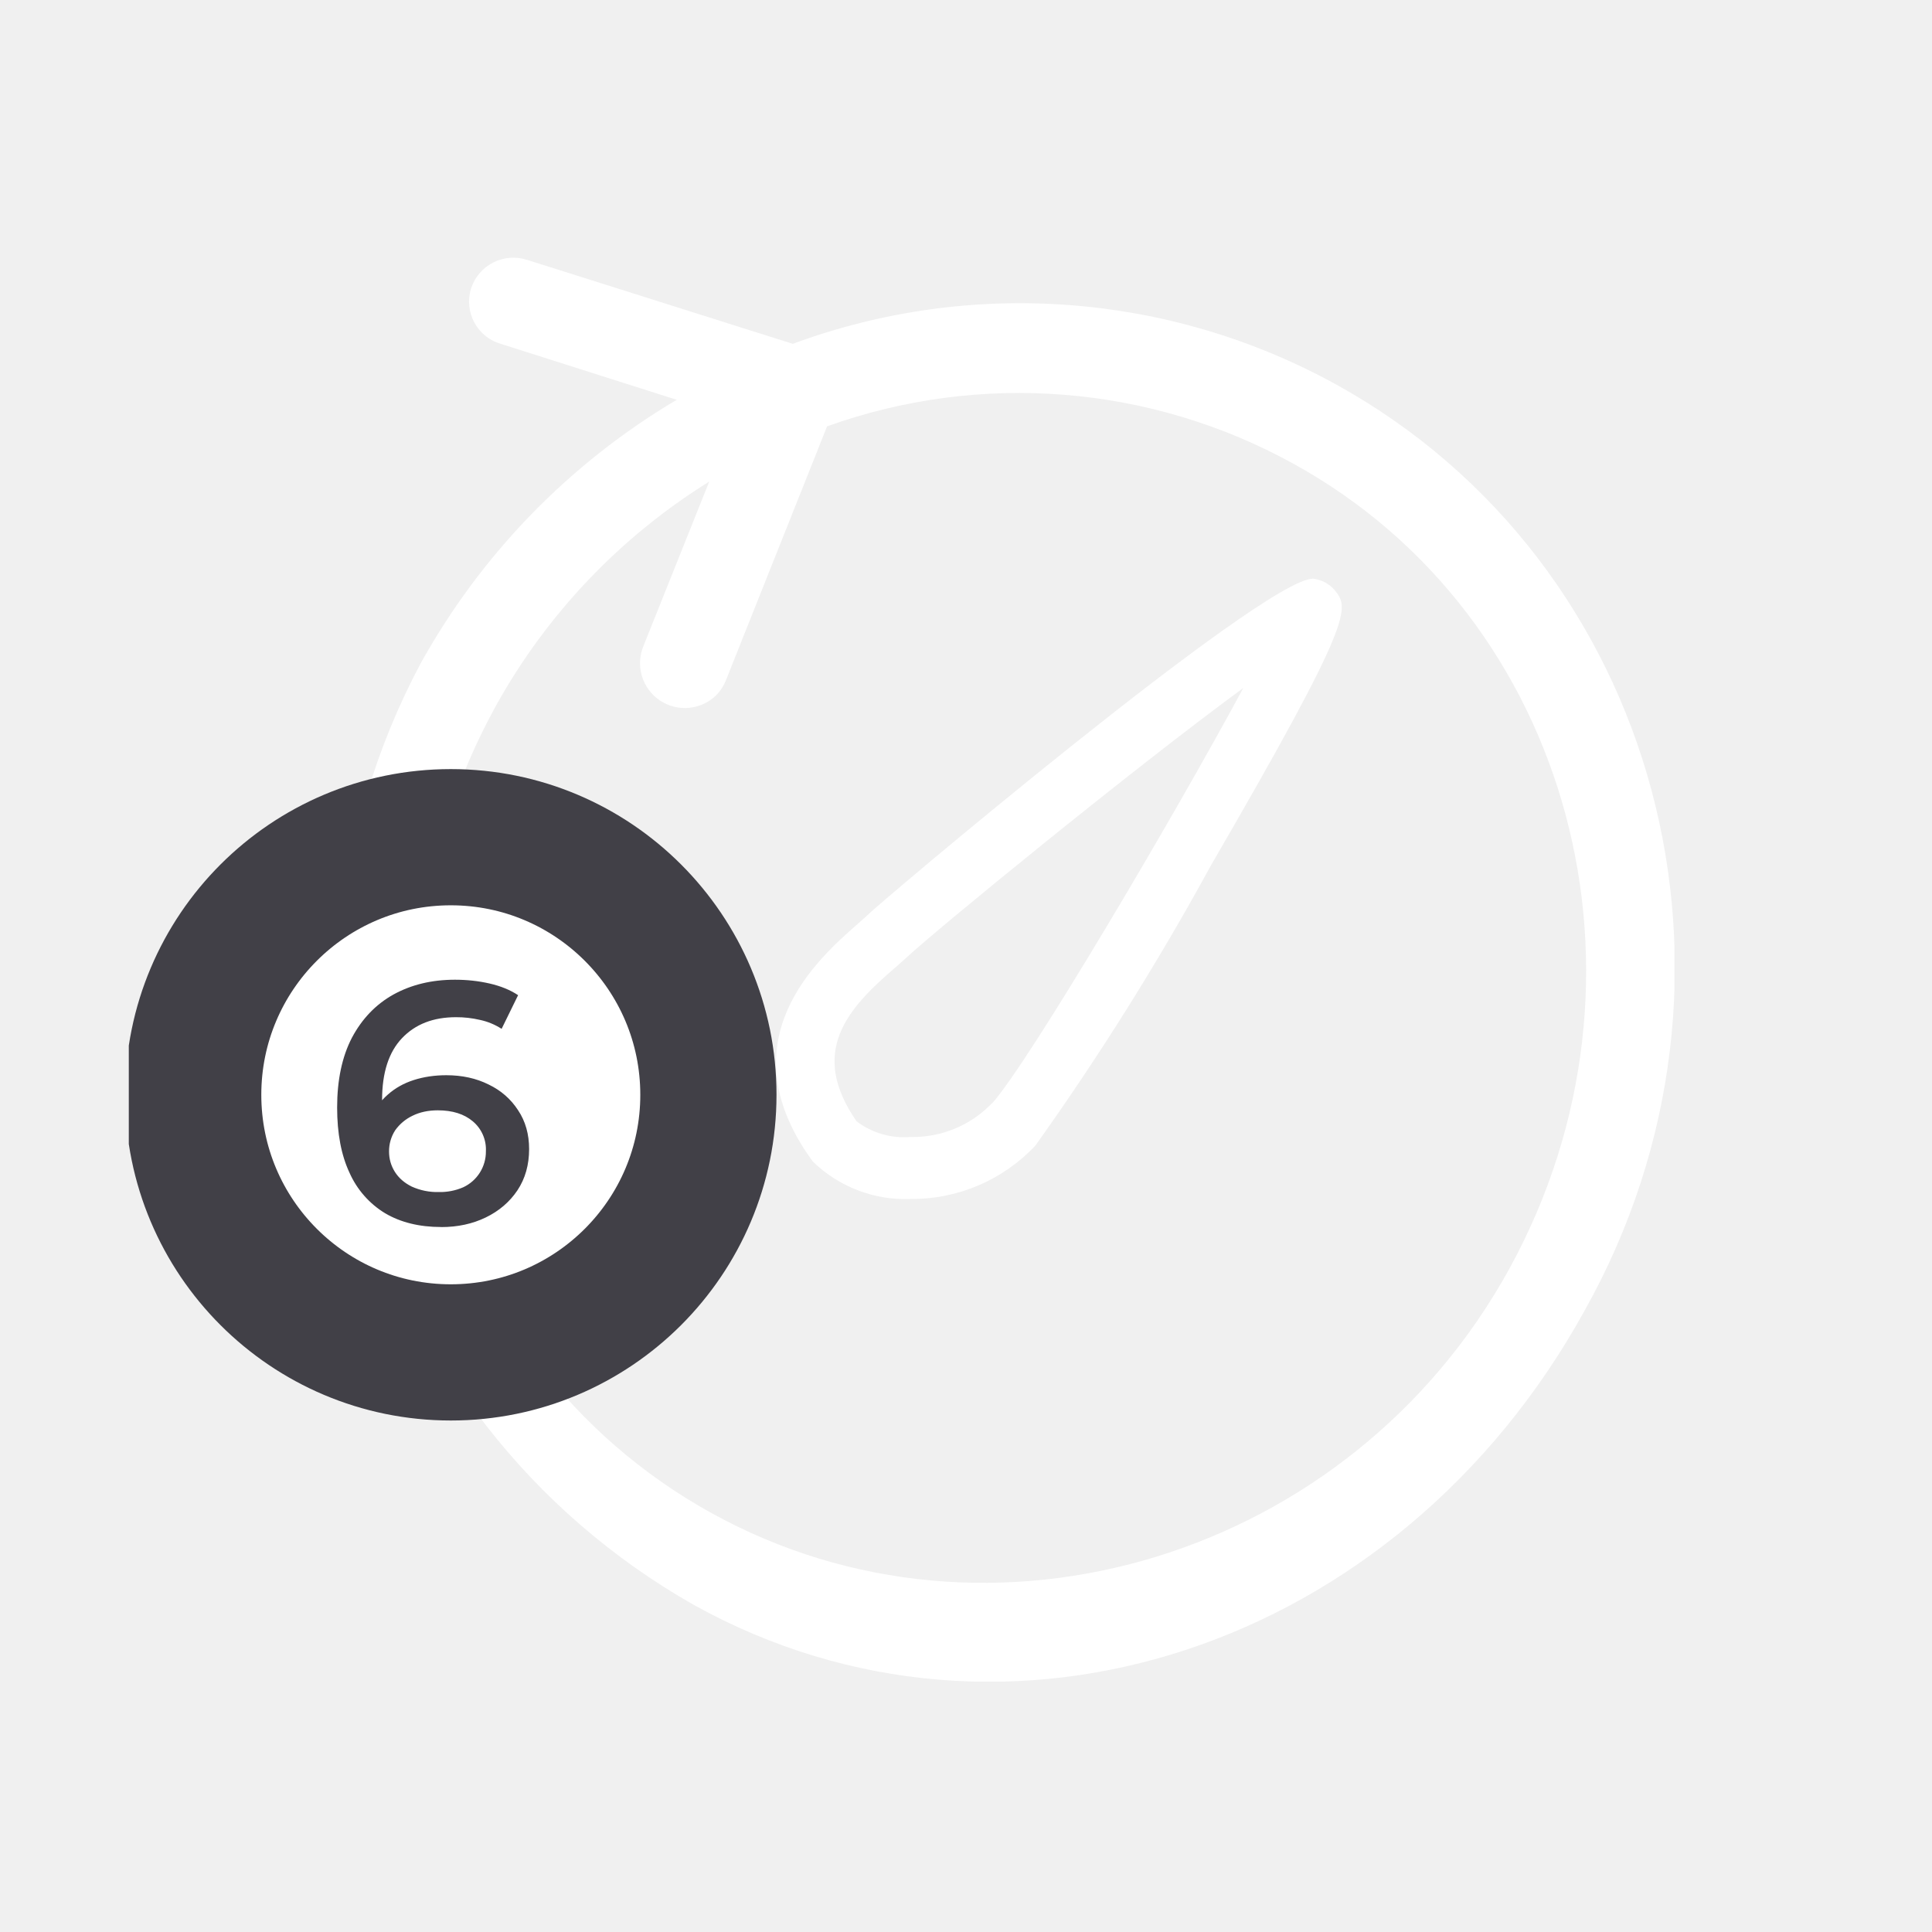
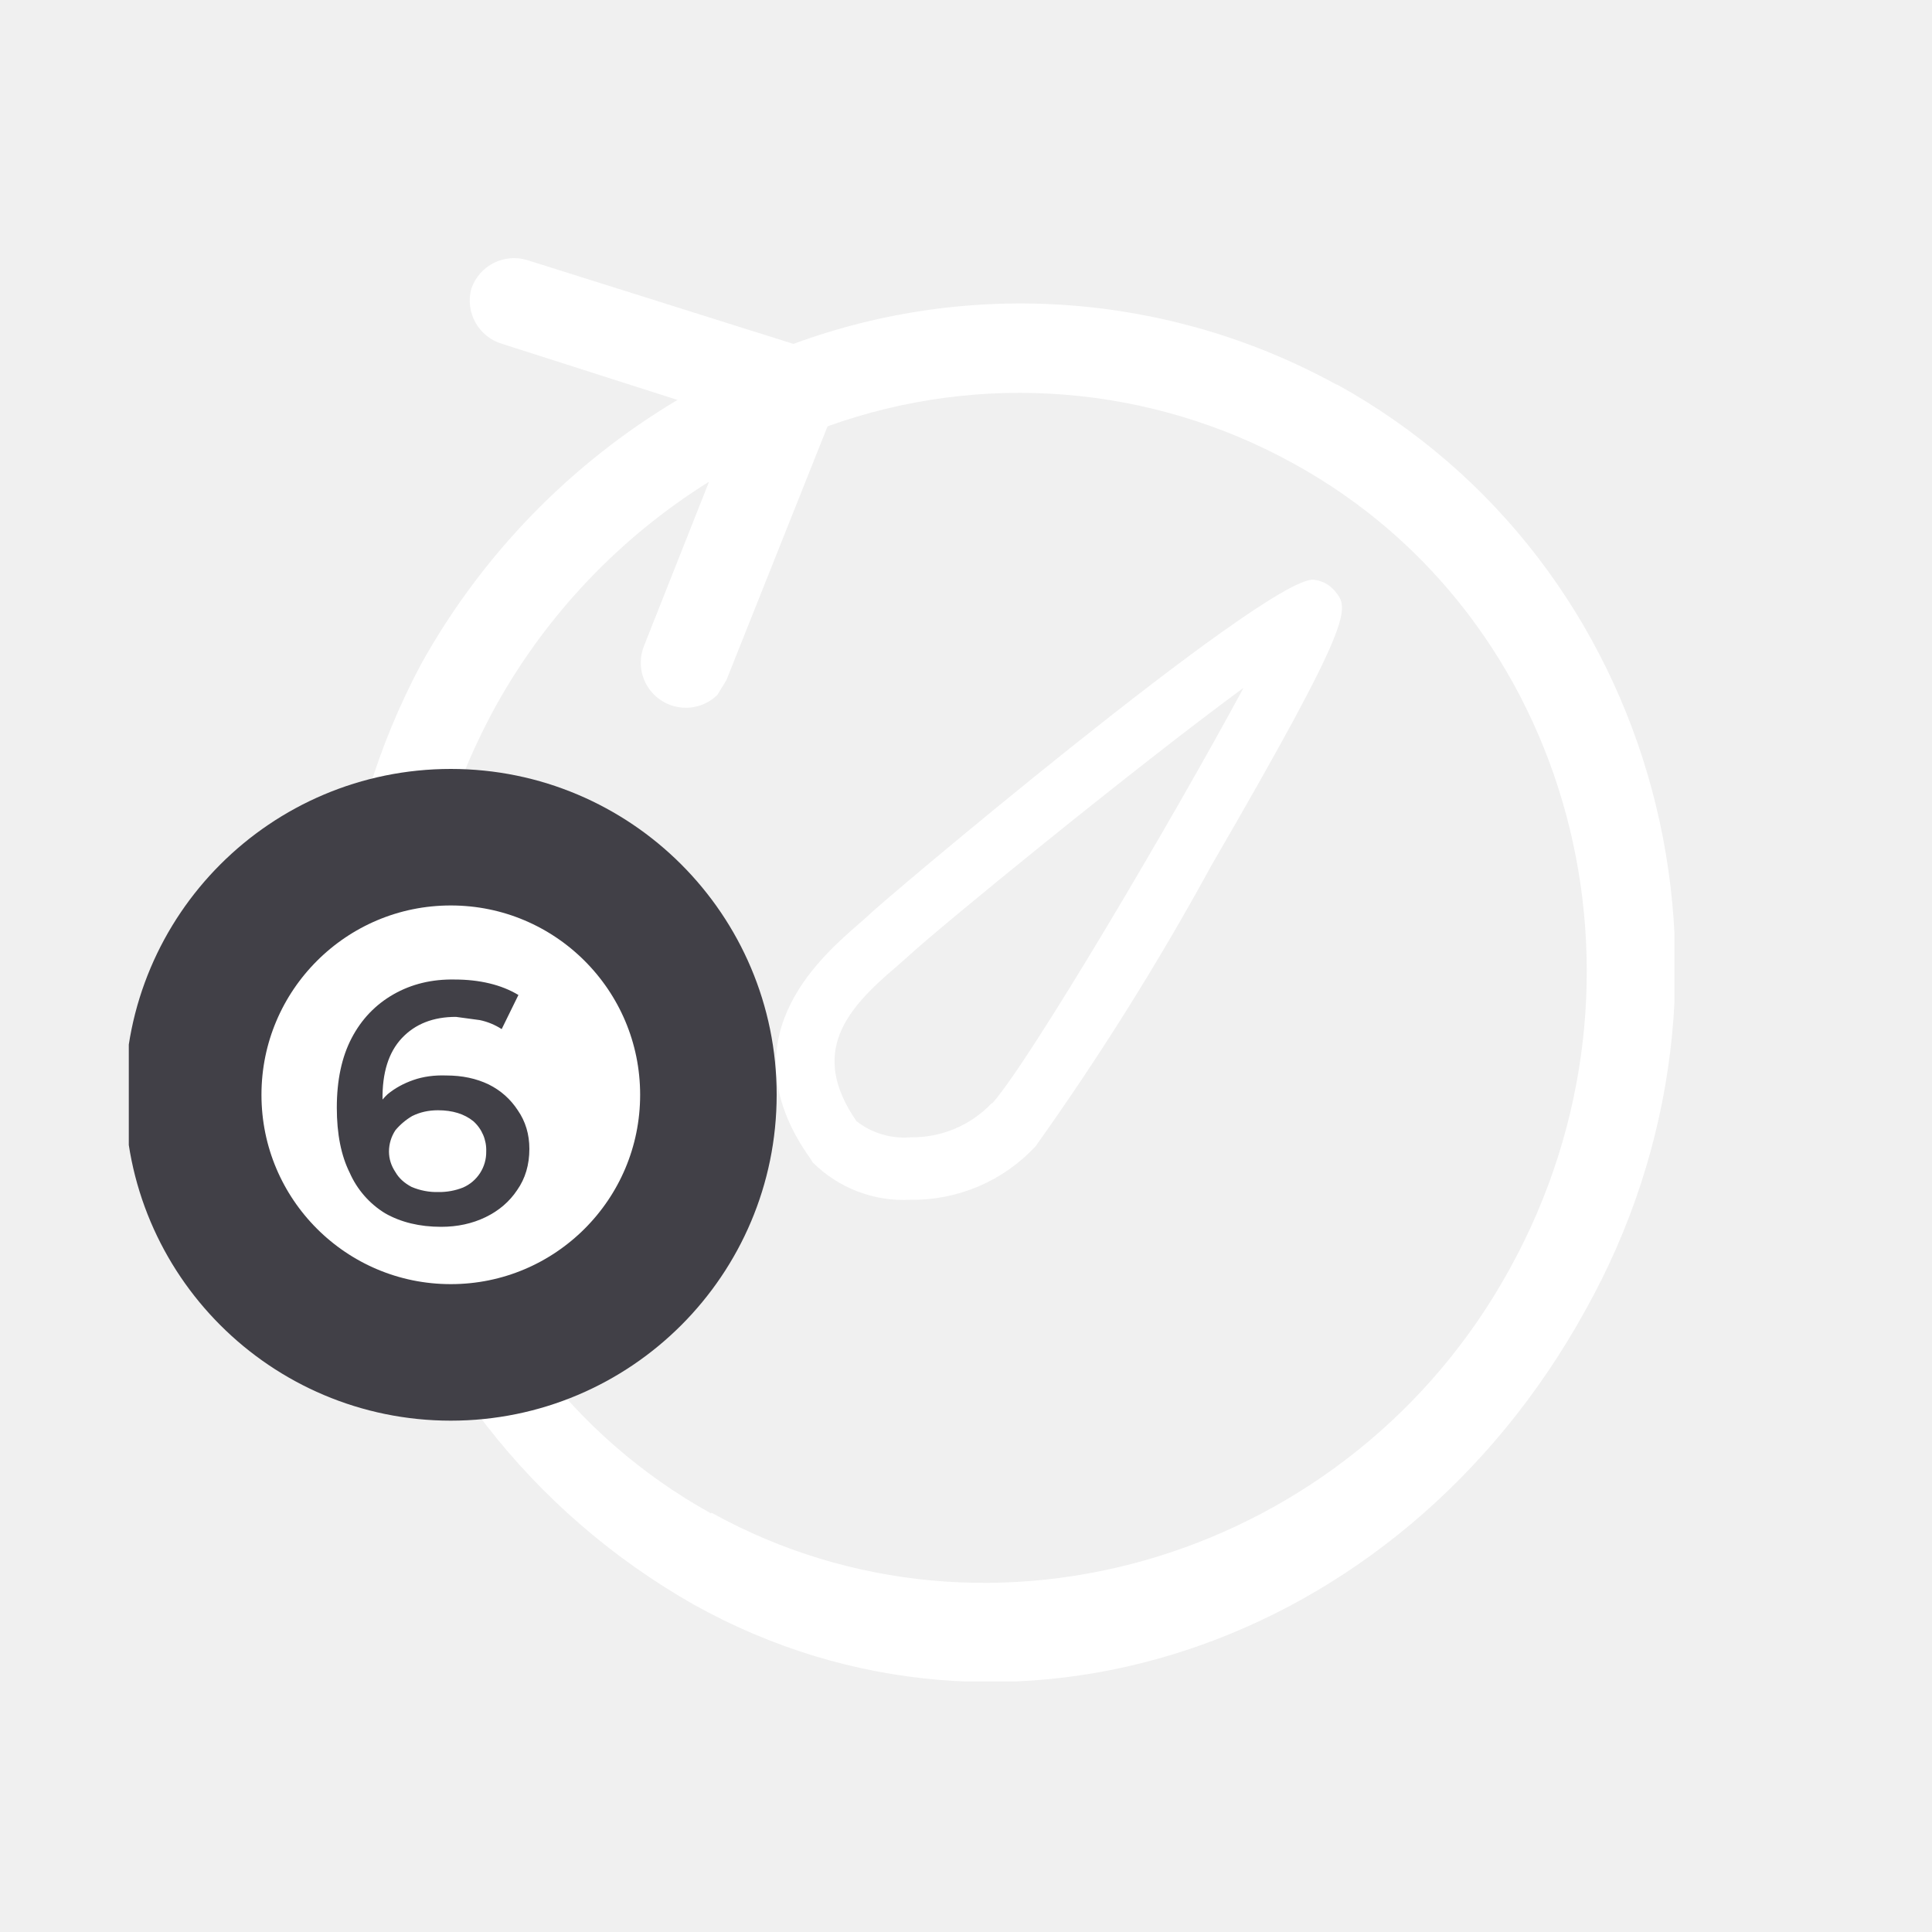
- <svg xmlns="http://www.w3.org/2000/svg" width="30" height="30" fill="none" viewBox="0 0 30 30">
+ <svg width="30" height="30" fill="none" viewBox="0 0 30 30">
  <g clip-path="url(#a)">
-     <path fill="#fff" d="M11.041 23.491c-4.335-2.4-5.83-8.015-3.338-12.536a9.55 9.55 0 0 1 3.31-3.477l-1.02 2.55a.696.696 0 0 0 1.136.76.7.7 0 0 0 .144-.227l1.57-3.941a8.82 8.82 0 0 1 7.24.58c4.329 2.381 5.824 7.992 3.36 12.49-2.462 4.497-8.073 6.2-12.402 3.801m9.708-17.52a10.18 10.18 0 0 0-8.439-.632L8.184 4.035a.69.69 0 0 0-.87.446.684.684 0 0 0 .481.864l2.713.863a10.9 10.9 0 0 0-3.982 4.104 10.913 10.913 0 0 0 4.249 14.61c4.85 2.69 10.93.685 13.828-4.566 2.898-5.164 1.16-11.615-3.854-14.385" />
-     <path fill="#fff" d="M15.4 17.134a1.7 1.7 0 0 1-1.264.521 1.22 1.22 0 0 1-.835-.243c-.741-1.072-.162-1.739.615-2.4l.174-.156c.463-.429 3.477-2.898 5.216-4.173-1.101 2.04-3.321 5.796-3.9 6.45m4.984-8.148c-.783 0-6.857 5.14-6.909 5.216l-.162.145c-.615.539-2.046 1.797-.73 3.645l.034.047a2.06 2.06 0 0 0 1.513.58 2.63 2.63 0 0 0 1.942-.83 43 43 0 0 0 2.73-4.358c2.242-3.86 2.138-3.987 1.918-4.265a.52.52 0 0 0-.342-.18M7 21a4 4 0 1 0 0-8 4 4 0 0 0 0 8" />
-     <path stroke="#414047" stroke-width="2.115" d="M7 21a4 4 0 1 0 0-8 4 4 0 0 0 0 8Z" />
-     <path fill="#414047" d="M6.85 19.053q-.506 0-.869-.213a1.4 1.4 0 0 1-.554-.63q-.192-.409-.192-1.013 0-.64.229-1.082.235-.443.645-.672.417-.23.955-.23.282 0 .539.059.26.06.442.181l-.256.523a1 1 0 0 0-.336-.139 1.6 1.6 0 0 0-.373-.042q-.528 0-.837.325-.31.325-.31.96 0 .102.006.24.005.134.037.272l-.213-.235q.095-.218.261-.362.17-.15.4-.224.234-.075.507-.075.368 0 .656.144.288.138.458.4.171.256.171.603 0 .367-.181.64-.182.271-.491.421t-.693.15m-.037-.544a.9.9 0 0 0 .379-.074.61.61 0 0 0 .352-.56.57.57 0 0 0-.203-.464q-.202-.171-.544-.171-.223 0-.394.085a.7.7 0 0 0-.267.224.6.6 0 0 0-.096.331q0 .171.09.315.091.144.262.229a.96.96 0 0 0 .421.085" />
+     <path fill="#fff" d="M11.04 23.5c-4.33-2.4-5.83-8.02-3.34-12.54a9.6 9.6 0 0 1 3.31-3.48L10 10.03a.7.7 0 0 0 1.14.76l.14-.23 1.57-3.94a8.8 8.8 0 0 1 7.24.58c4.33 2.38 5.83 8 3.36 12.49-2.46 4.5-8.07 6.2-12.4 3.8m9.7-17.52a10.2 10.2 0 0 0-8.43-.63l-4.13-1.3a.7.7 0 0 0-.87.44.7.7 0 0 0 .48.86l2.72.87a11 11 0 0 0-3.98 4.1 10.9 10.9 0 0 0 4.24 14.61c4.85 2.7 10.93.69 13.83-4.56 2.9-5.17 1.16-11.62-3.85-14.39" />
+     <path fill="#fff" d="M15.4 17.13a1.7 1.7 0 0 1-1.26.53 1.2 1.2 0 0 1-.84-.25c-.74-1.07-.16-1.74.62-2.4l.17-.15c.46-.43 3.48-2.9 5.22-4.18-1.1 2.04-3.32 5.8-3.9 6.45M20.39 9c-.78 0-6.86 5.14-6.9 5.21l-.17.15c-.62.54-2.05 1.8-.73 3.64l.03.05a2 2 0 0 0 1.52.58 2.6 2.6 0 0 0 1.94-.83 43 43 0 0 0 2.73-4.36c2.24-3.86 2.14-3.99 1.92-4.26a.5.5 0 0 0-.35-.18M7 21a4 4 0 1 0 0-8 4 4 0 0 0 0 8" />
+     <path stroke="#414047" stroke-width="2.12" d="M7 21a4 4 0 1 0 0-8 4 4 0 0 0 0 8Z" />
+     <path fill="#414047" d="M6.85 19.05q-.5 0-.87-.21a1.4 1.4 0 0 1-.55-.63q-.2-.4-.2-1.01 0-.64.23-1.08t.65-.68.95-.23q.29 0 .54.06t.45.18l-.26.53a1 1 0 0 0-.34-.14l-.37-.05q-.53 0-.84.33t-.3.96v.24q0 .13.04.27l-.22-.23q.1-.22.26-.37.17-.14.4-.22t.51-.07q.37 0 .66.14.28.14.45.4.18.26.18.6 0 .37-.19.64-.18.27-.49.42t-.69.15m-.04-.54a1 1 0 0 0 .38-.07.6.6 0 0 0 .36-.56.6.6 0 0 0-.2-.47q-.21-.17-.55-.17-.22 0-.4.09a1 1 0 0 0-.26.22.6.6 0 0 0-.1.33q0 .17.1.32.08.14.25.23a1 1 0 0 0 .42.08" />
  </g>
  <defs>
    <clipPath id="a">
-       <path fill="#fff" d="M2 4h24v22.111H2z" />
+       <path fill="#fff" d="M2 4h24v22.11H2z" />
    </clipPath>
  </defs>
</svg>
